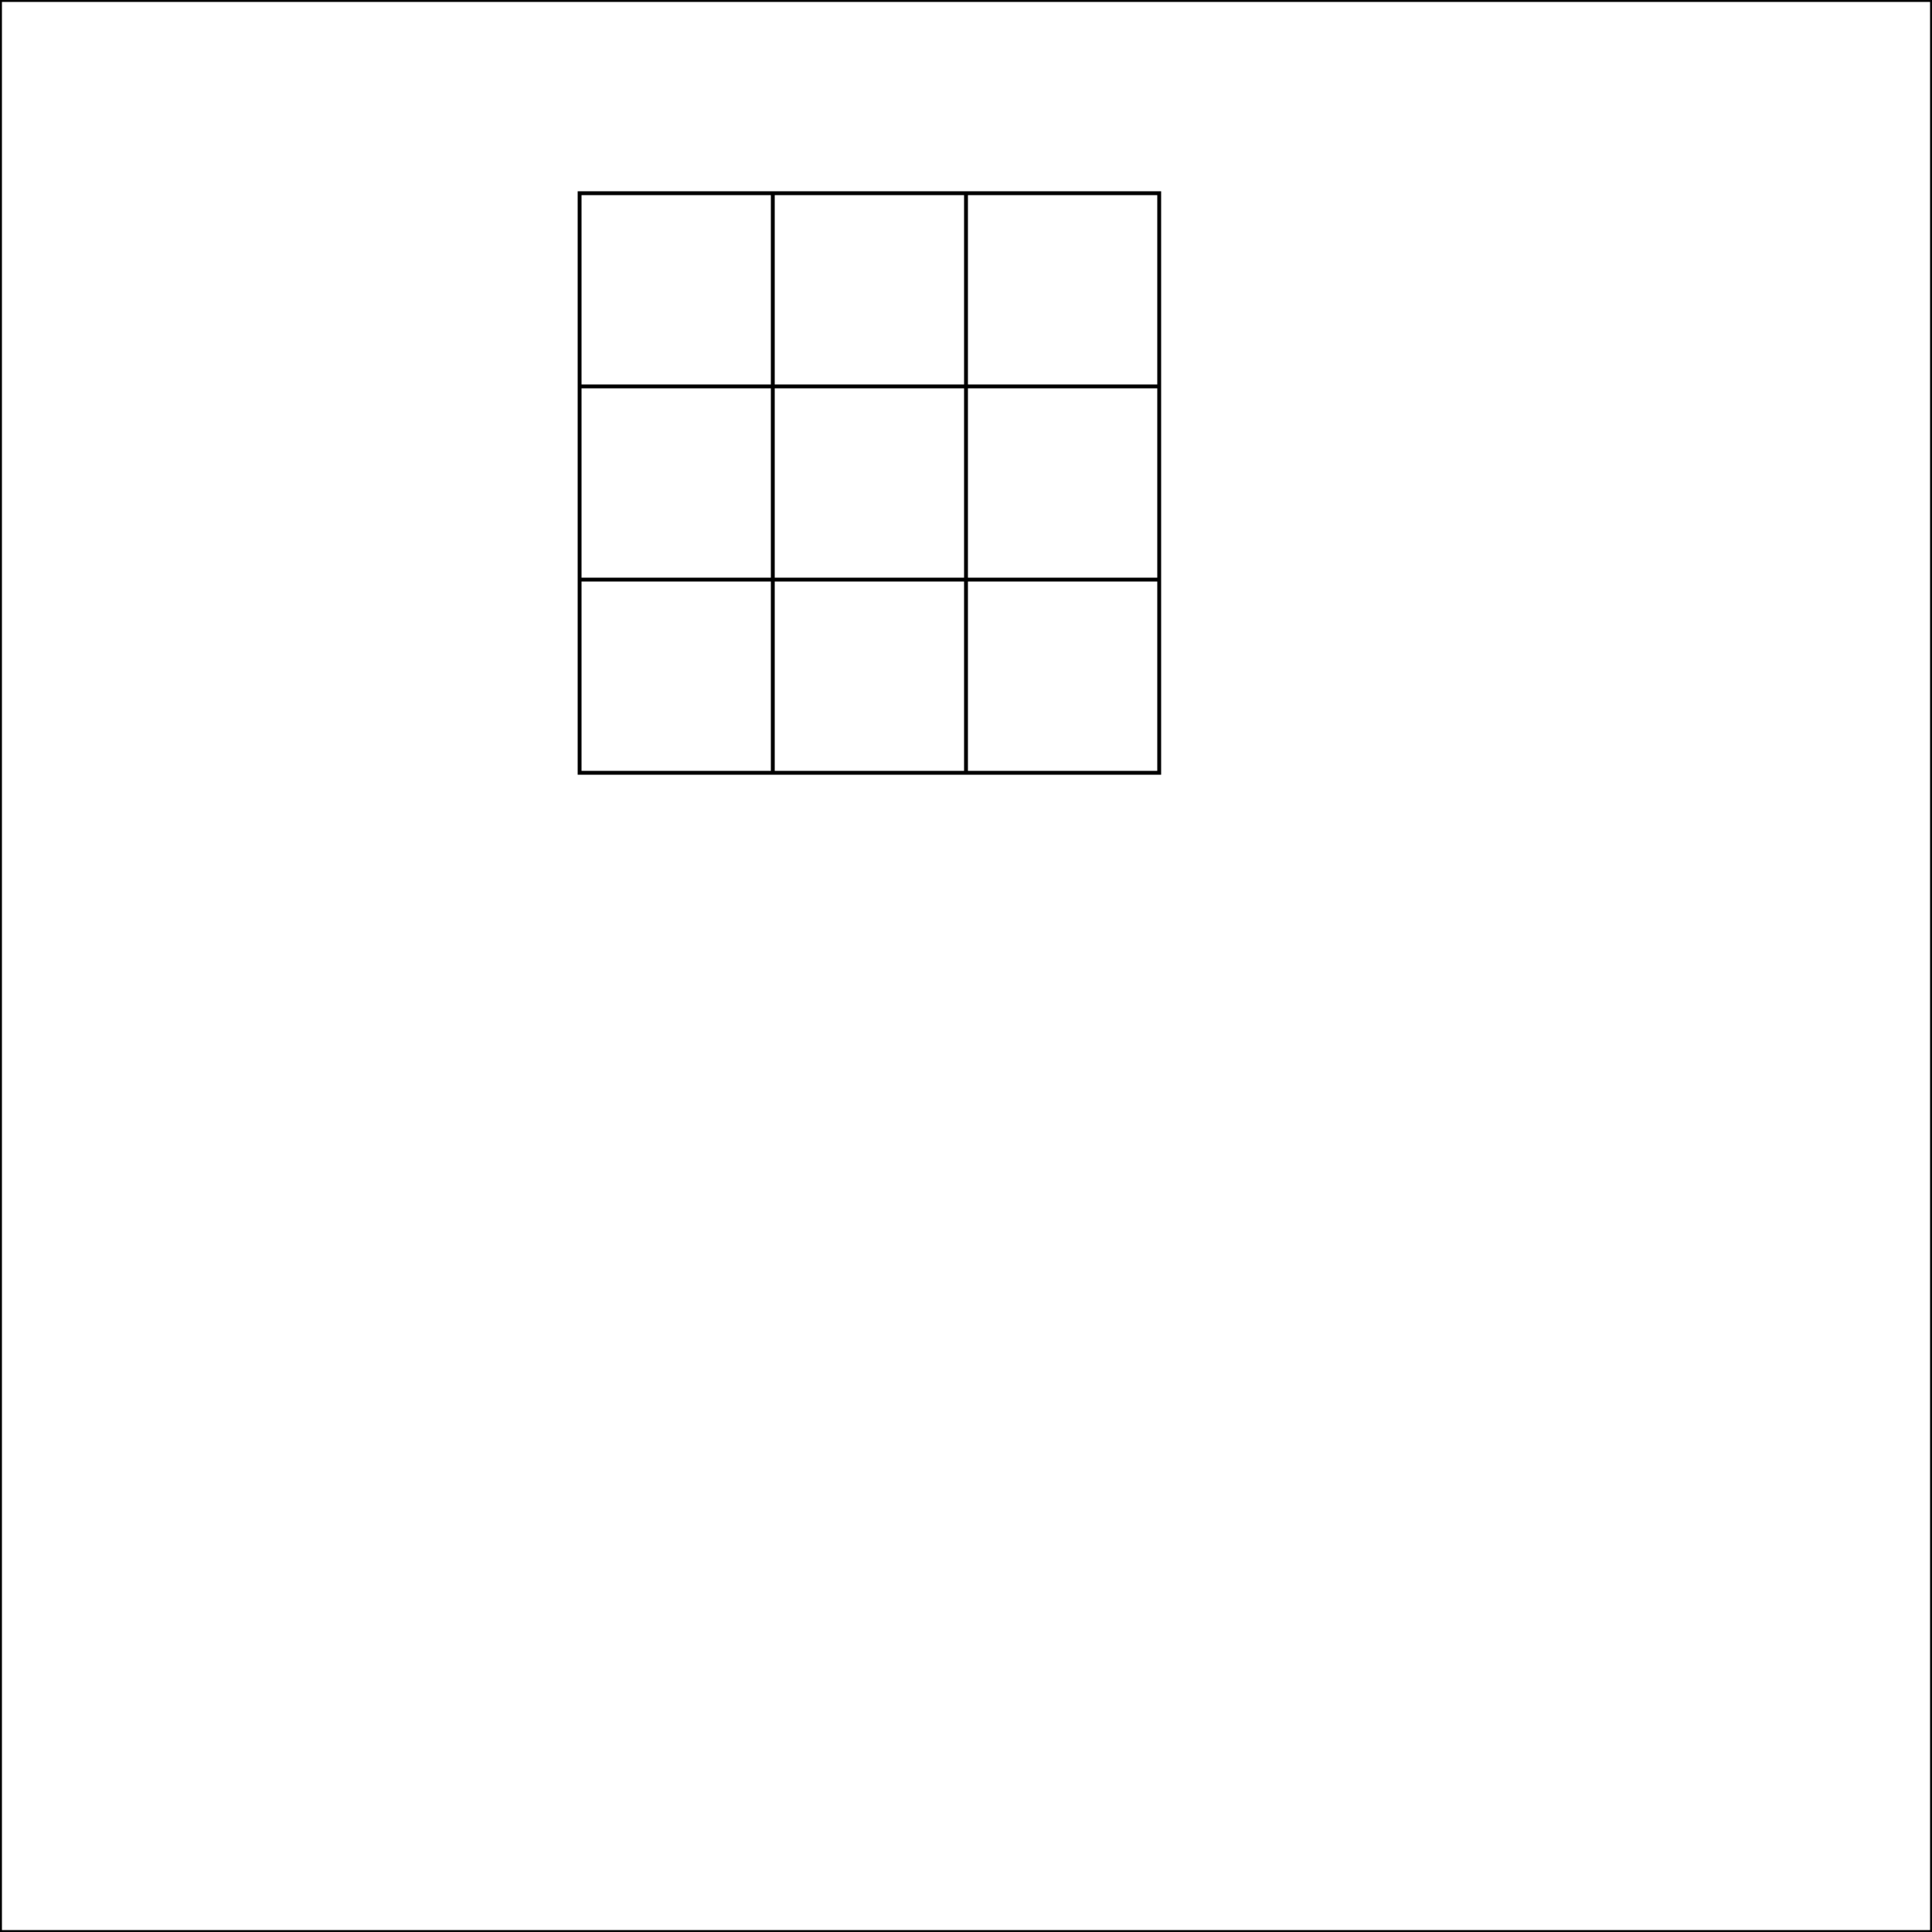
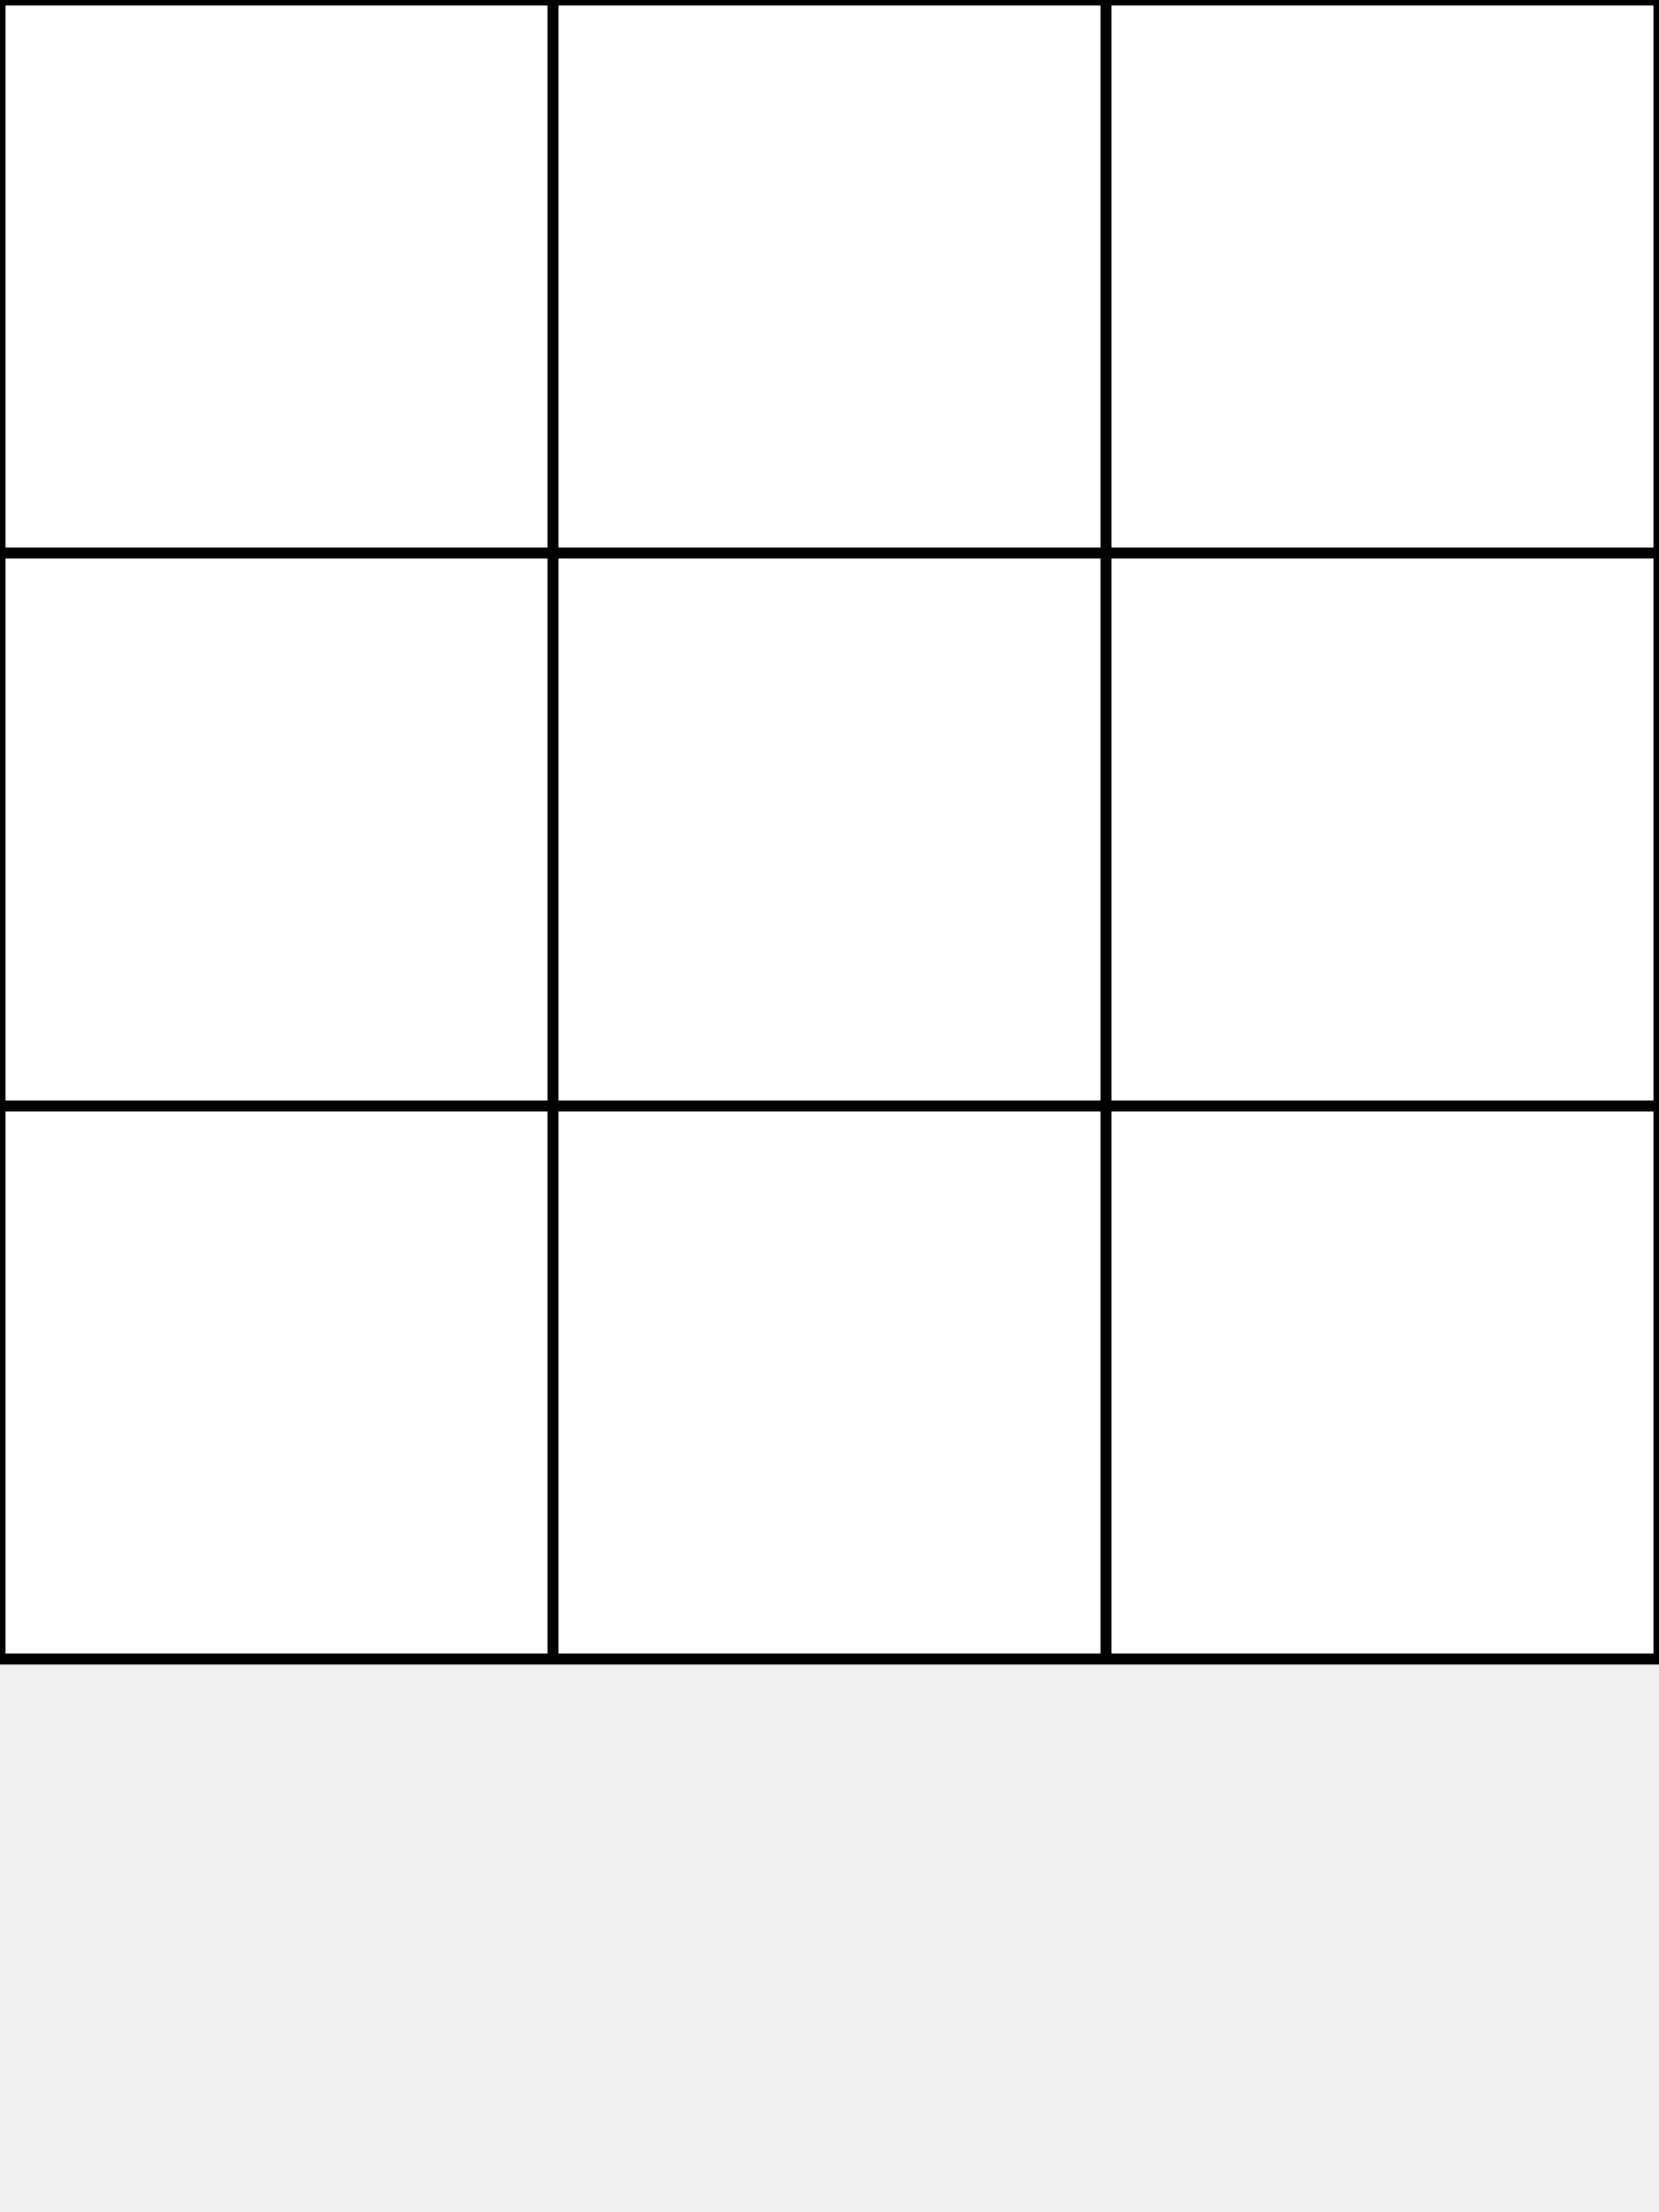
- <svg xmlns="http://www.w3.org/2000/svg" version="1.1" id="Layer_1" x="0px" y="0px" viewBox="0 0 100 100" style="enable-background:new 0 0 100 100;" xml:space="preserve">
+ <svg xmlns="http://www.w3.org/2000/svg" version="1.1" id="Layer_1" x="0px" y="0px" viewBox="0 0 30 40" style="enable-background:new 0 0 30 40;" xml:space="preserve">
  <style>
    .small { font: 3px arial; }
    </style>
-   <rect x="0" y="0" width="100" height="100" stroke="black" stroke-width="0.2" fill="#FFFFFF" />
-   <rect x="30" y="10" width="30" height="30" stroke="black" stroke-width="0.2" fill="#FFFFFF" />
-   <line x1="30" y1="20" x2="60" y2="20" stroke="black" stroke-width="0.2" />
-   <line x1="30" y1="30" x2="60" y2="30" stroke="black" stroke-width="0.2" />
-   <line x1="40" y1="10" x2="40" y2="40" stroke="black" stroke-width="0.2" />
-   <line x1="50" y1="10" x2="50" y2="40" stroke="black" stroke-width="0.2" />
+   <rect x="0" y="0" width="30" height="30" stroke="black" stroke-width="0.2" fill="#FFFFFF" />
+   <line x1="10" y1="0" x2="10" y2="30" stroke="black" stroke-width="0.2" />
+   <line x1="20" y1="0" x2="20" y2="30" stroke="black" stroke-width="0.2" />
+   <line x1="0" y1="10" x2="30" y2="10" stroke="black" stroke-width="0.2" />
+   <line x1="0" y1="20" x2="30" y2="20" stroke="black" stroke-width="0.2" />
</svg>
